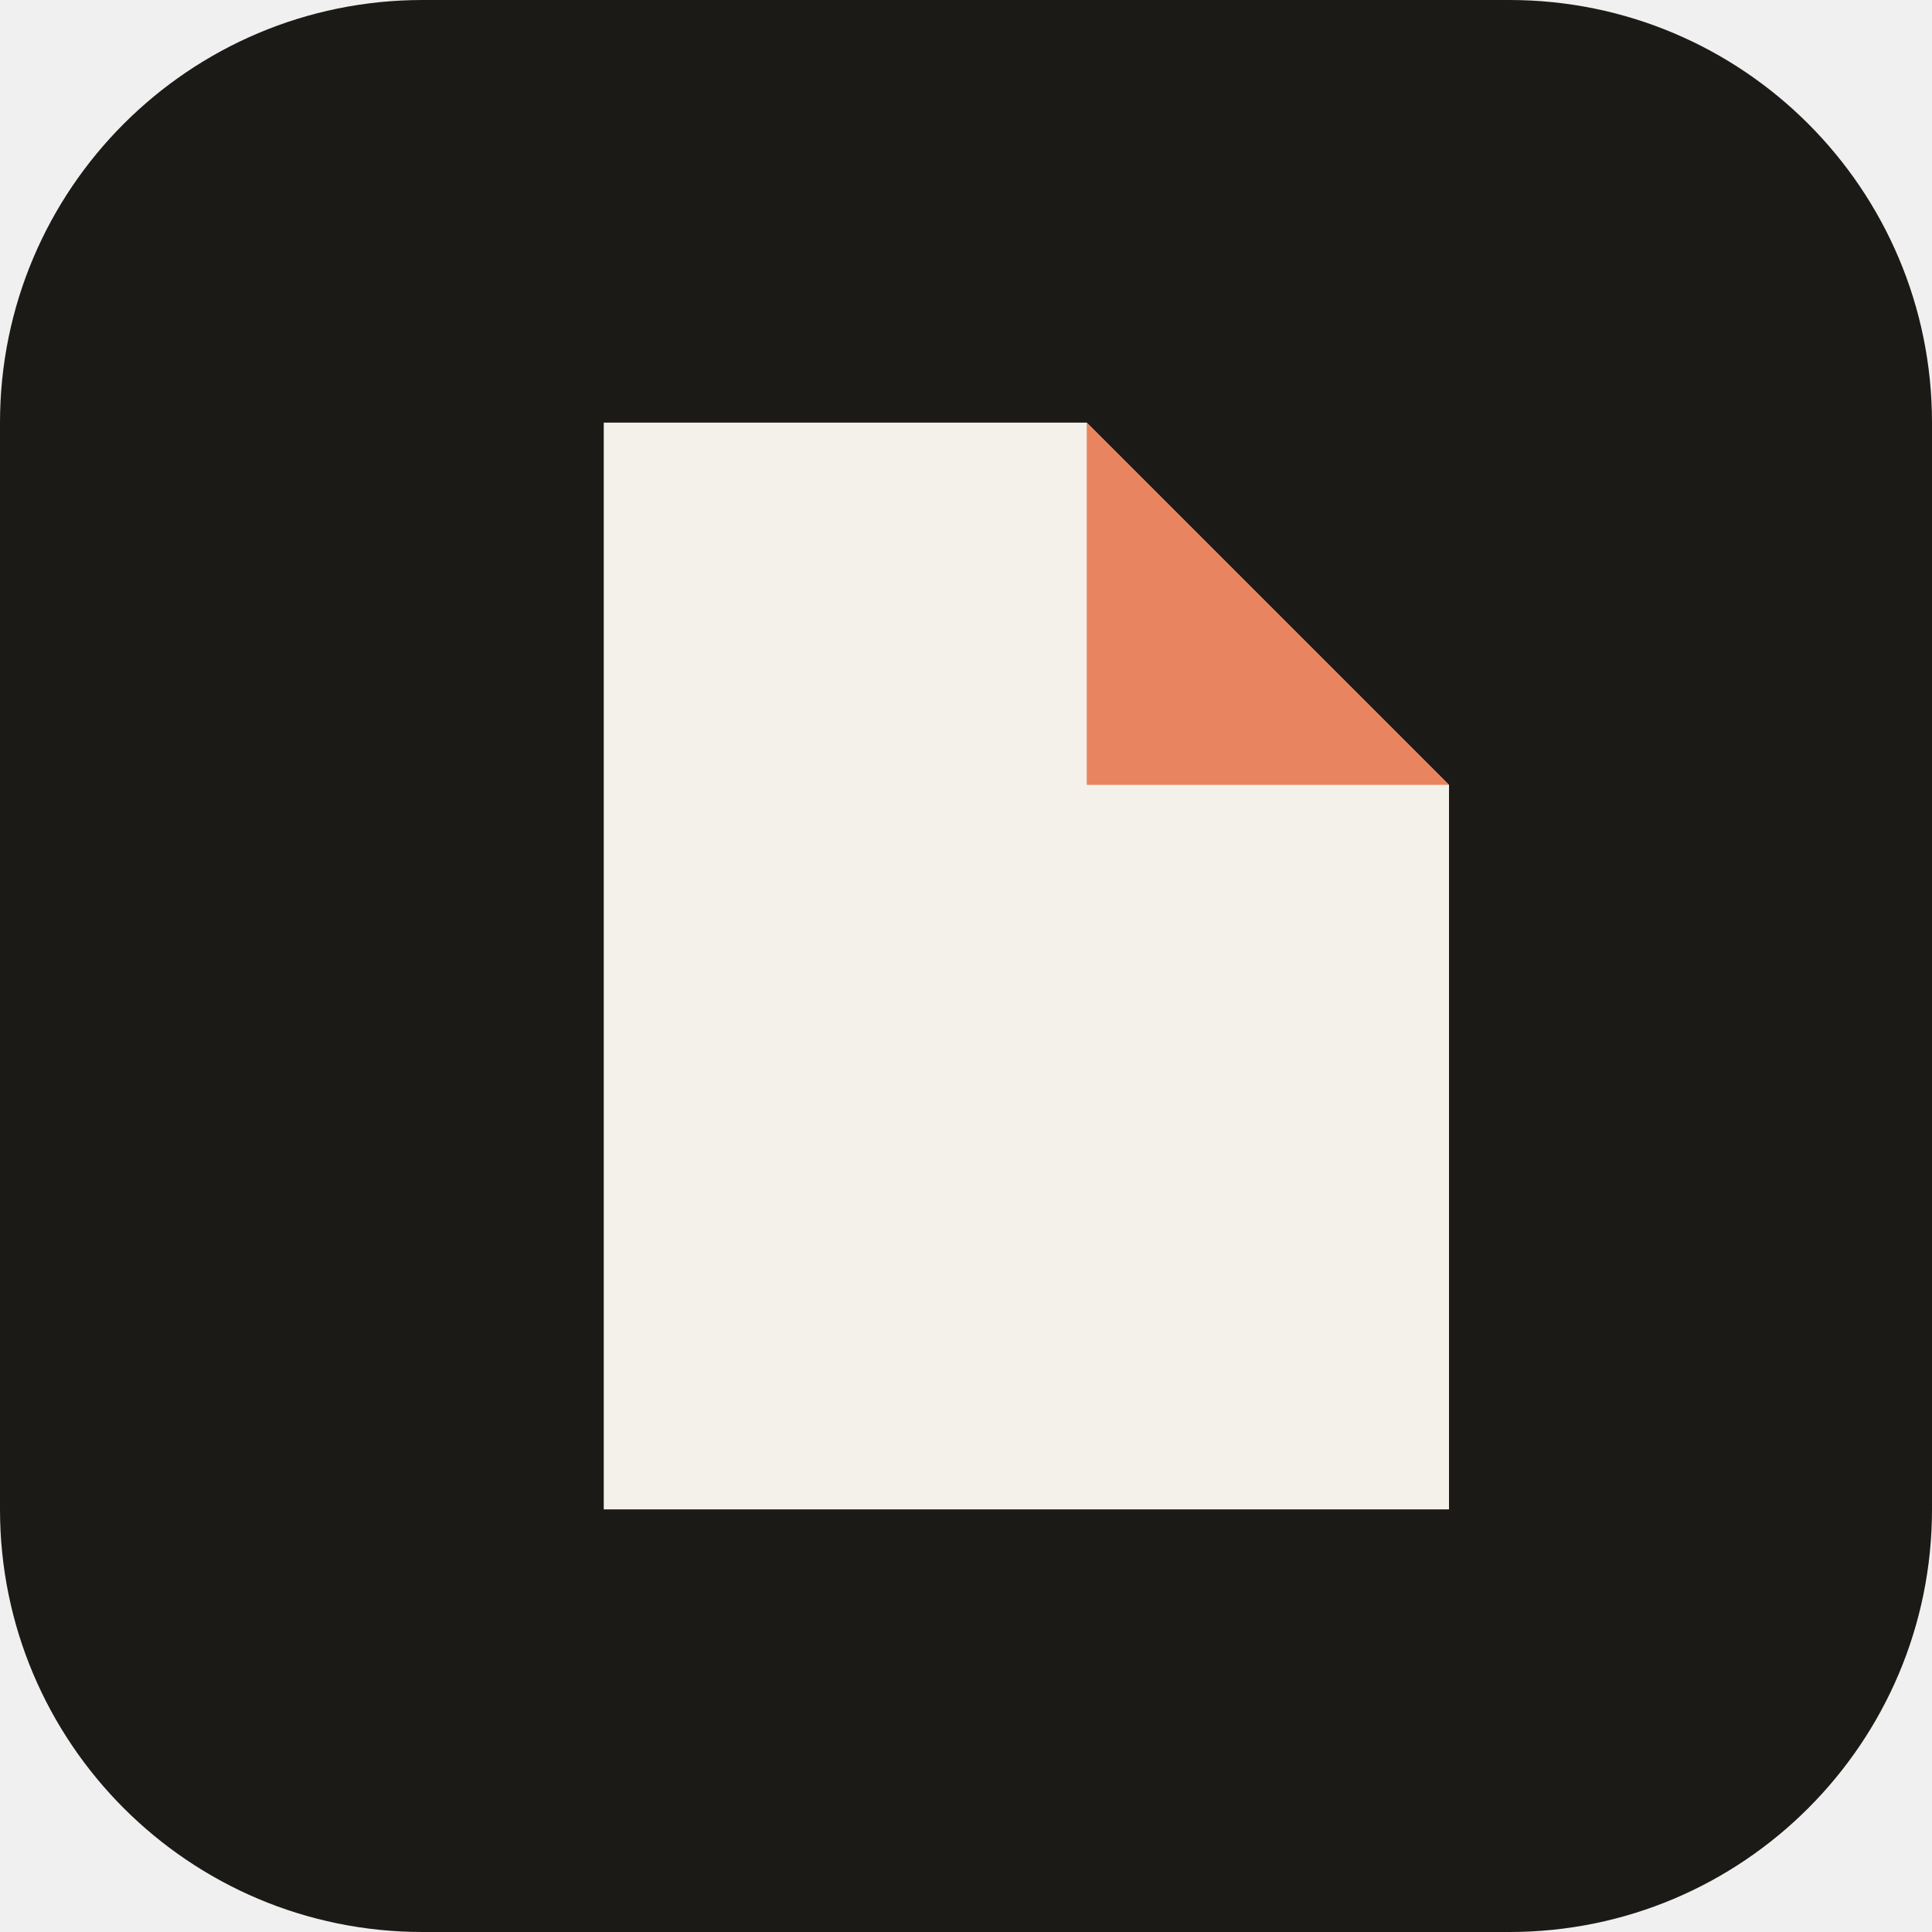
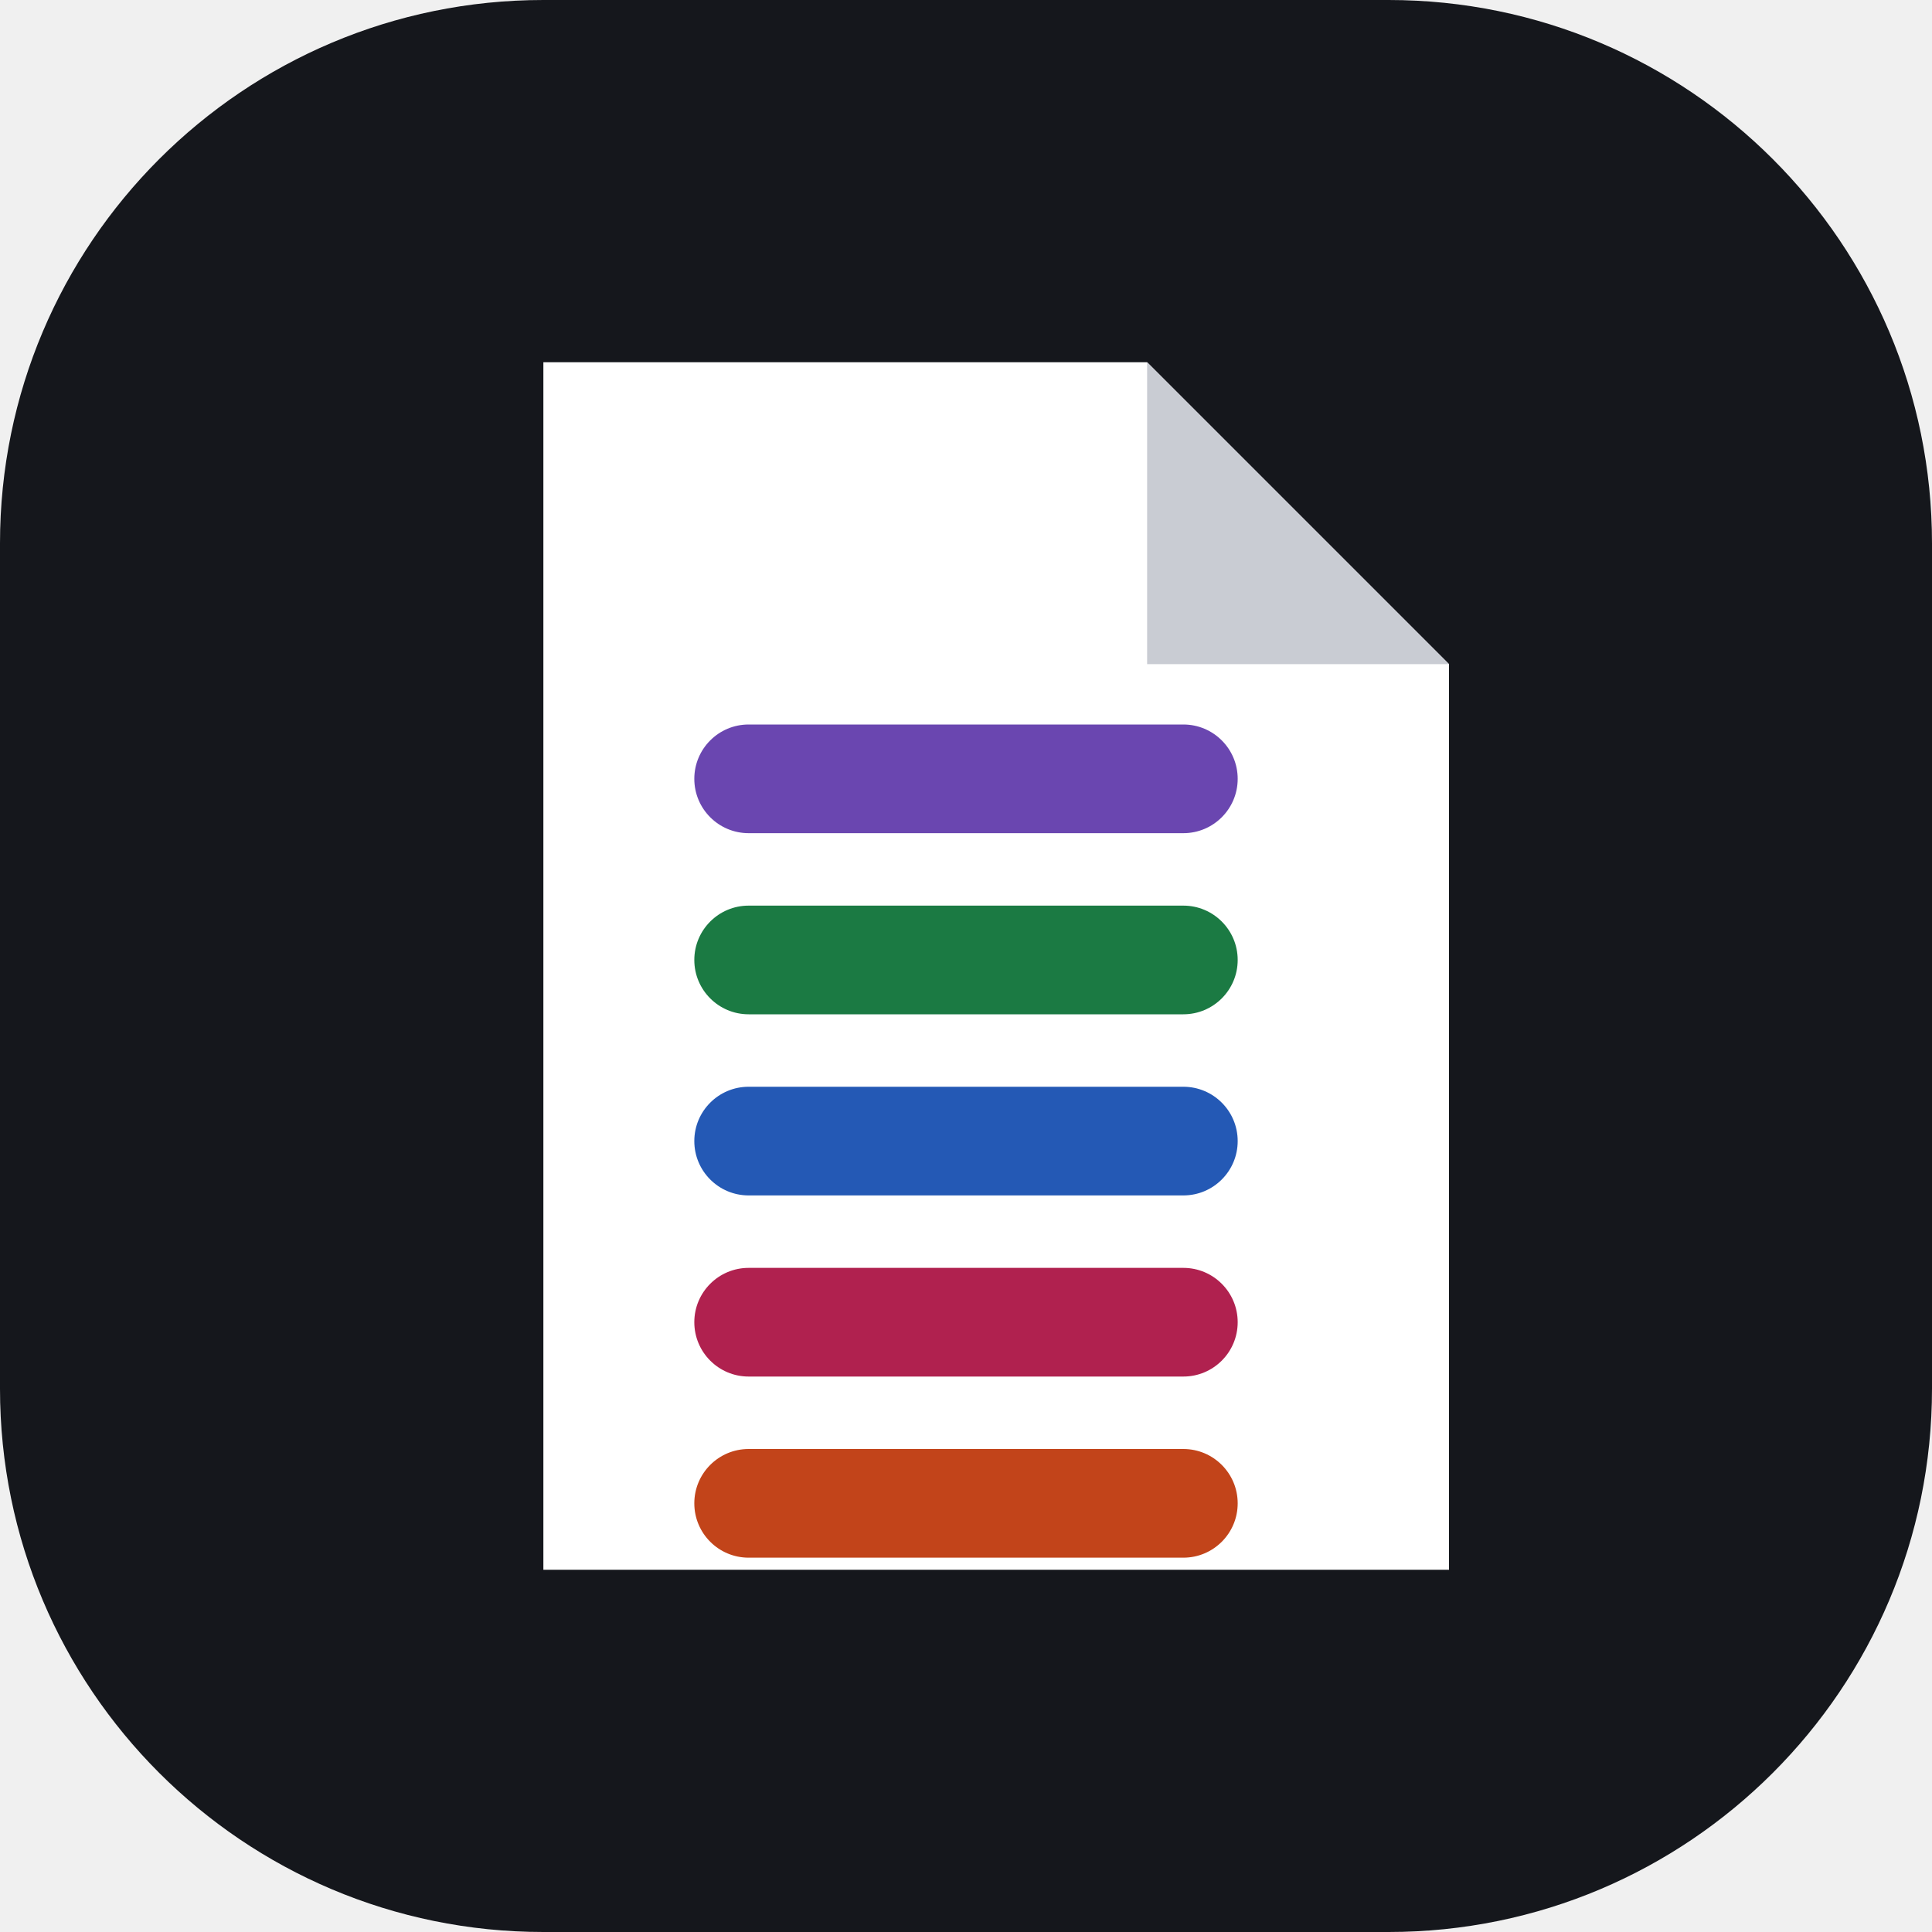
<svg xmlns="http://www.w3.org/2000/svg" viewBox="0 0 32 32">
-   <rect width="32" height="32" rx="7" fill="#1c1a17" />
-   <path d="M10 7h8l6 6v12H10z" fill="#f4f1ea" />
-   <path d="M18 7v6h6z" fill="#e8845f" />
+   <rect width="32" height="32" rx="9" fill="#15171c" />
+   <path d="M9 6h10l5 5v15H9z" fill="#fff" />
+   <path d="M19 6v5h5z" fill="#c9ccd3" />
+   <rect x="11.5" y="12" width="9" height="1.8" rx=".9" fill="#6a46b0" />
+   <rect x="11.5" y="15" width="9" height="1.8" rx=".9" fill="#1b7a43" />
+   <rect x="11.5" y="18" width="9" height="1.8" rx=".9" fill="#2459b5" />
+   <rect x="11.5" y="21" width="9" height="1.8" rx=".9" fill="#b0214f" />
+   <rect x="11.5" y="24" width="9" height="1.8" rx=".9" fill="#c2441a" />
</svg>
